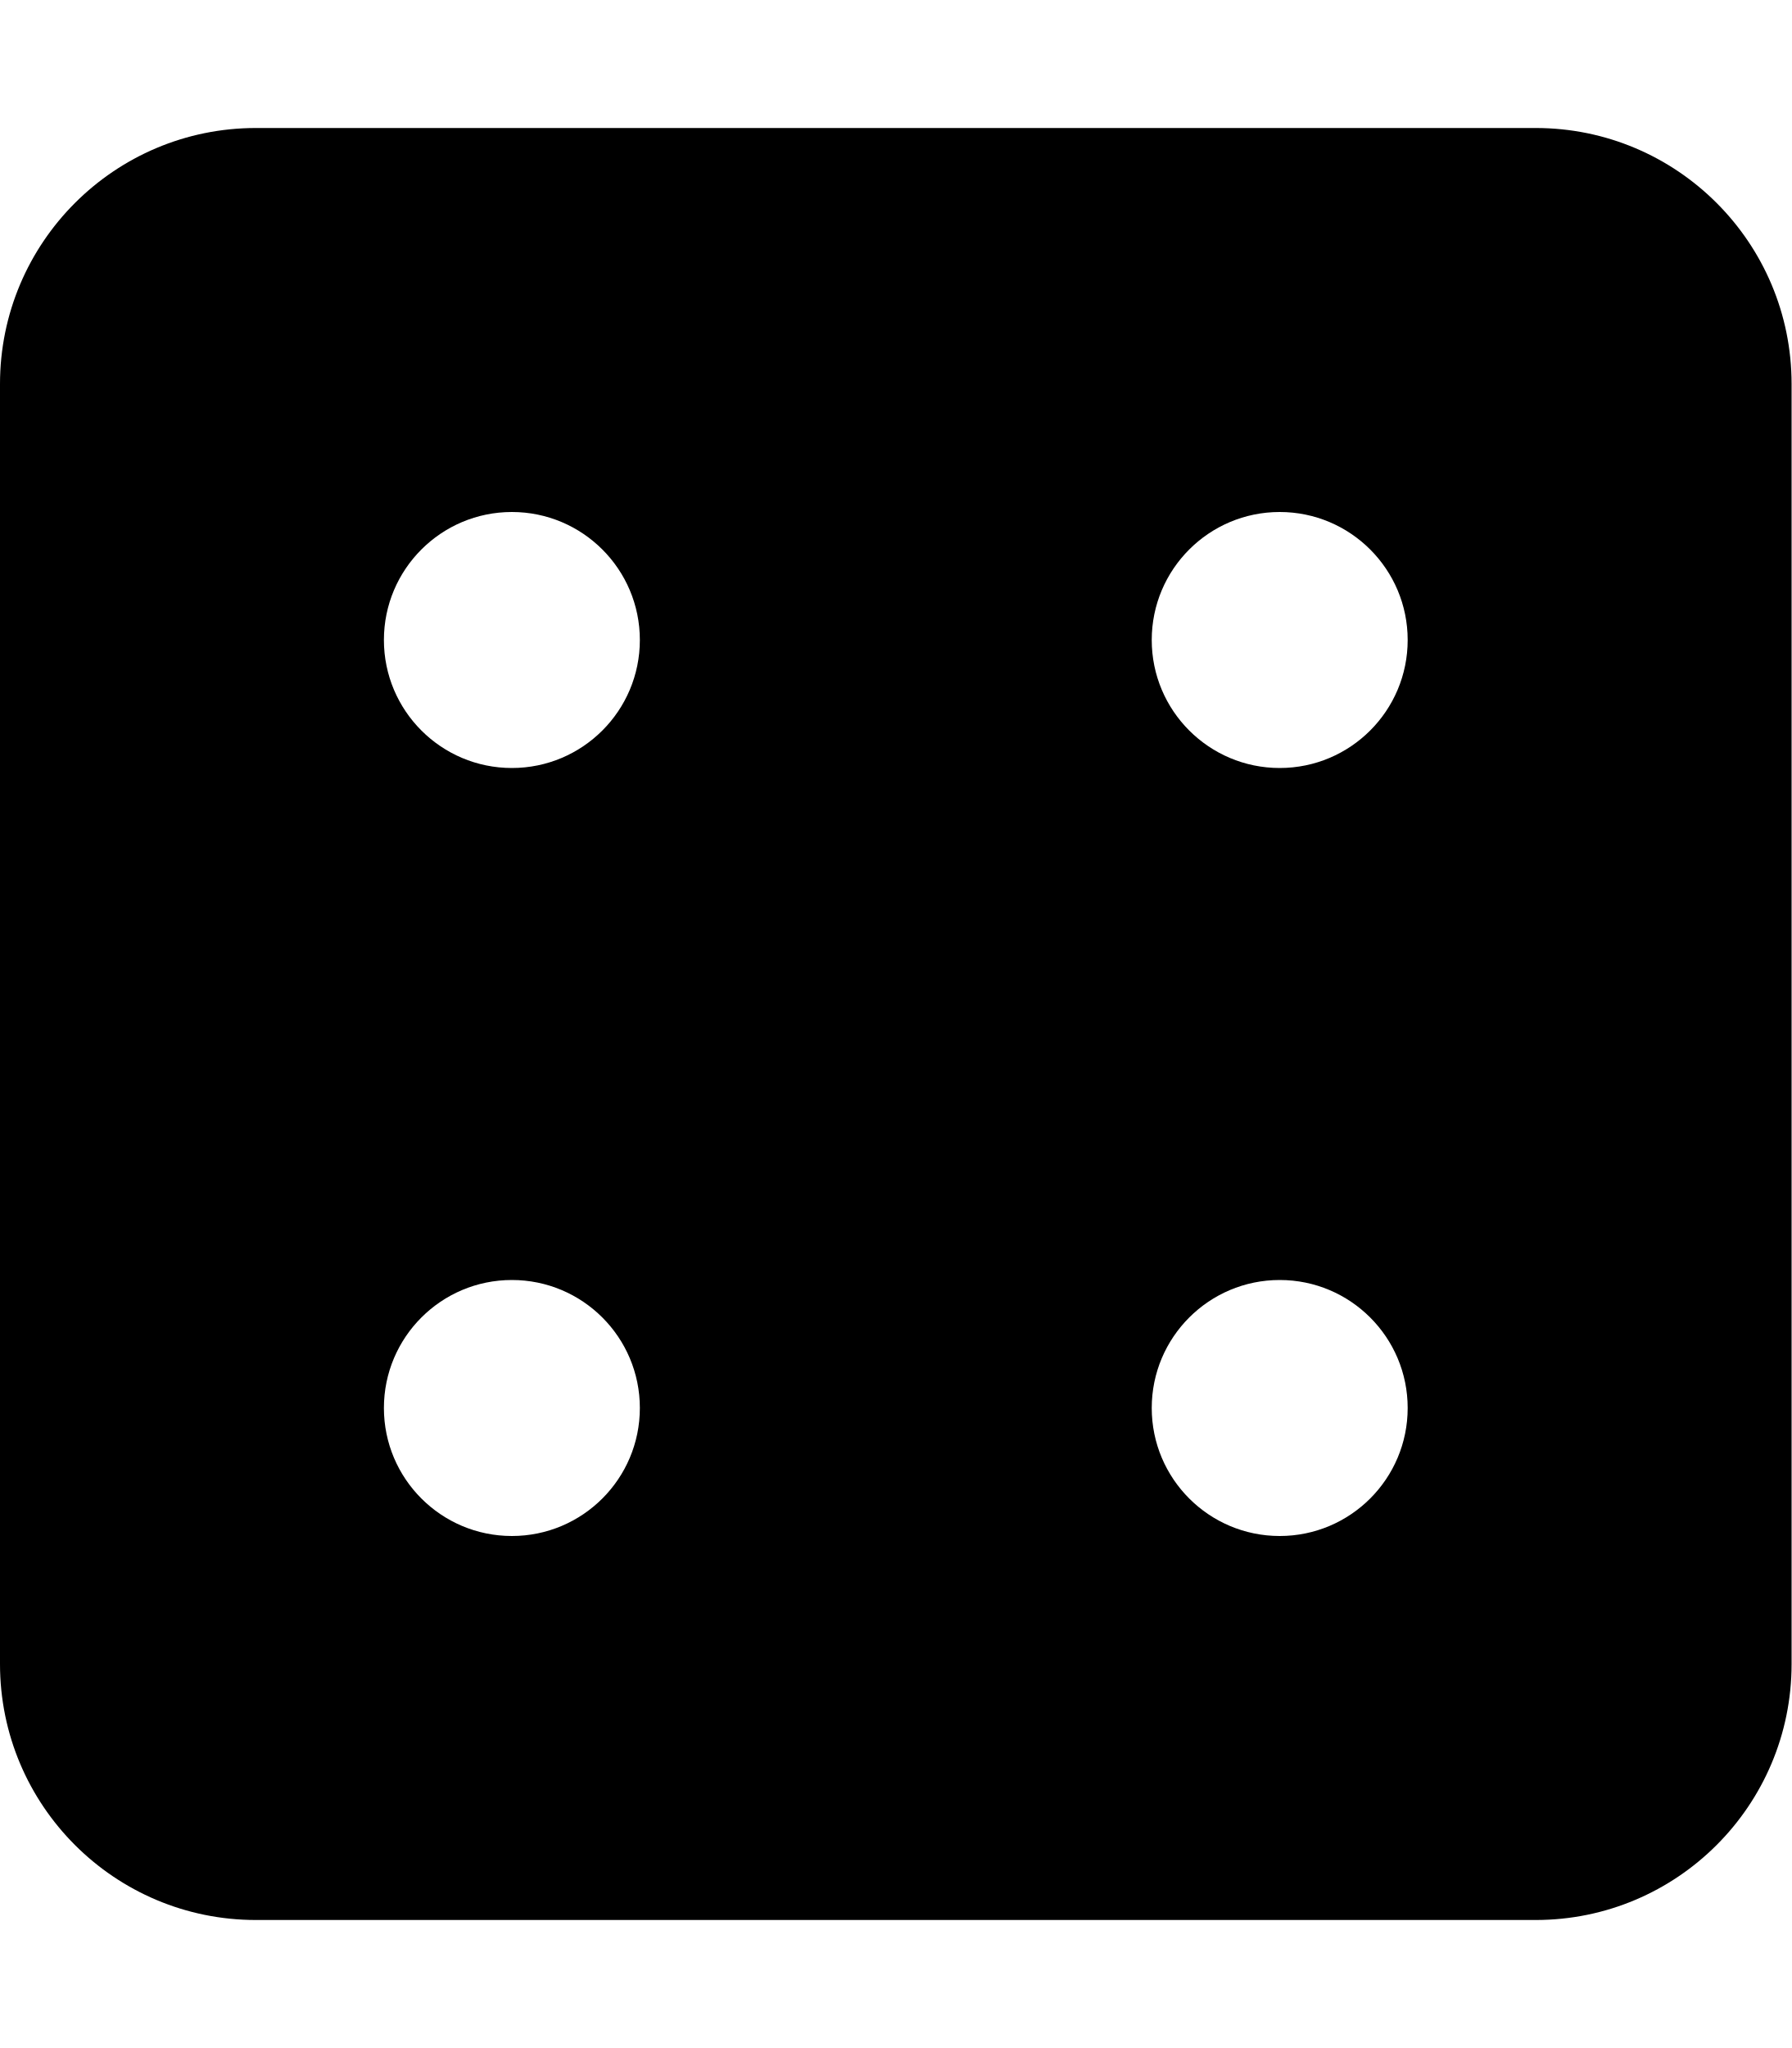
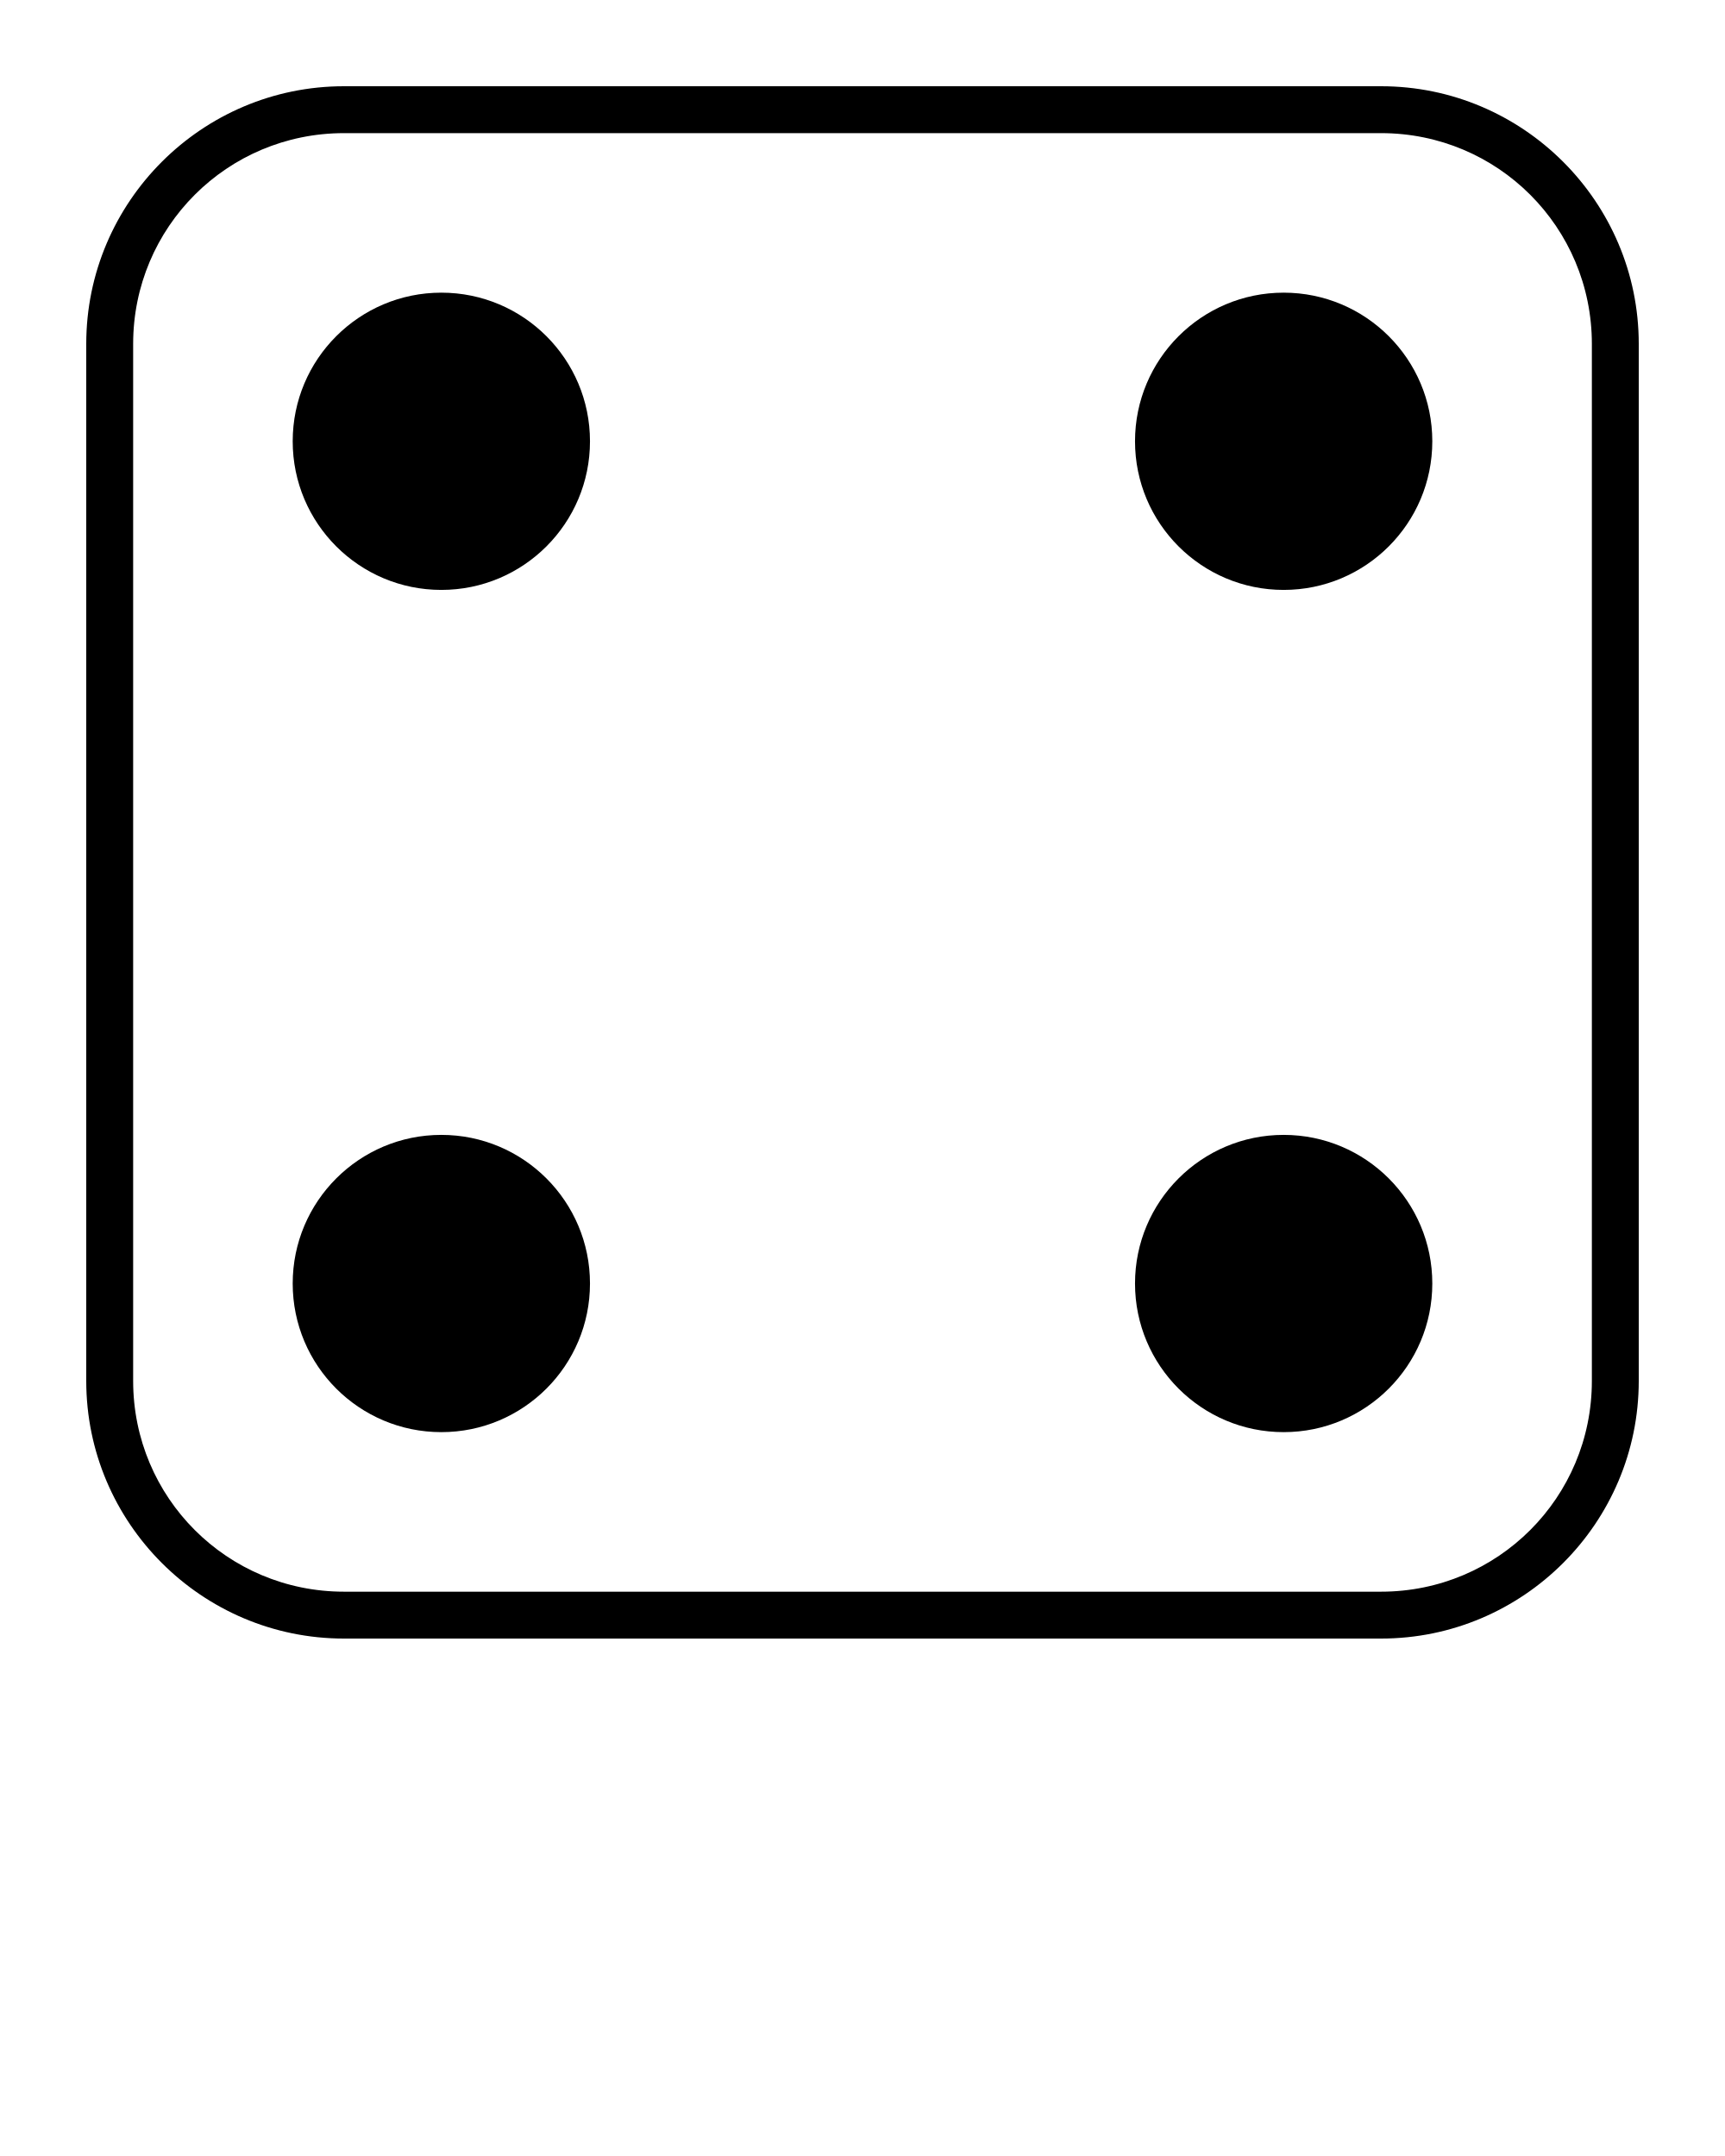
- <svg xmlns="http://www.w3.org/2000/svg" aria-hidden="true" focusable="false" data-prefix="fas" data-icon="dice-four" class="svg-inline--fa fa-dice-four fa-w-14" role="img" viewBox="0 0 448 512">
-   <path fill="currentColor" d="M384 32H64C28.65 32 0 60.65 0 96v320c0 35.35 28.65 64 64 64h320c35.35 0 64-28.65 64-64V96c0-35.35-28.65-64-64-64zM128 384c-17.67 0-32-14.33-32-32s14.33-32 32-32 32 14.33 32 32-14.33 32-32 32zm0-192c-17.67 0-32-14.33-32-32s14.33-32 32-32 32 14.33 32 32-14.33 32-32 32zm192 192c-17.67 0-32-14.33-32-32s14.33-32 32-32 32 14.33 32 32-14.33 32-32 32zm0-192c-17.67 0-32-14.33-32-32s14.33-32 32-32 32 14.33 32 32-14.33 32-32 32z" />
+ <svg xmlns="http://www.w3.org/2000/svg" viewBox="0 0 100 125" x="0px" y="0px">
+   <path d="m 65.798,74.415 c 0,4.759 3.858,8.617 8.617,8.617 4.759,0 8.617,-3.858 8.617,-8.617 0,-4.759 -3.858,-8.617 -8.617,-8.617 -4.759,0 -8.617,3.858 -8.617,8.617 z" color="#000" />
+   <path d="m 65.798,25.585 c 0,4.759 3.858,8.617 8.617,8.617 4.759,0 8.617,-3.858 8.617,-8.617 0,-4.759 -3.858,-8.617 -8.617,-8.617 -4.759,0 -8.617,3.858 -8.617,8.617 z" color="#000" />
+   <path d="m 16.968,25.585 c 0,4.759 3.858,8.617 8.617,8.617 4.759,0 8.617,-3.858 8.617,-8.617 0,-4.759 -3.858,-8.617 -8.617,-8.617 -4.759,0 -8.617,3.858 -8.617,8.617 z" color="#000" />
+   <path d="m 16.968,74.415 c 0,4.759 3.858,8.617 8.617,8.617 4.759,0 8.617,-3.858 8.617,-8.617 0,-4.759 -3.858,-8.617 -8.617,-8.617 -4.759,0 -8.617,3.858 -8.617,8.617 z" color="#000" />
+   <path d="M 19.938,5 C 11.705,5 5,11.705 5,19.938 l 0,60.125 C 5,88.295 11.705,95 19.938,95 l 60.125,0 C 88.295,95 95,88.295 95,80.062 l 0,-60.125 C 95,11.705 88.295,5 80.062,5 l -60.125,0 z m 0,2.719 60.125,0 c 6.765,0 12.219,5.454 12.219,12.219 l 0,60.125 c 0,6.765 -5.454,12.219 -12.219,12.219 l -60.125,0 c -6.765,0 -12.219,-5.454 -12.219,-12.219 l 0,-60.125 c 0,-6.765 5.454,-12.219 12.219,-12.219 z" color="#000" />
</svg>
